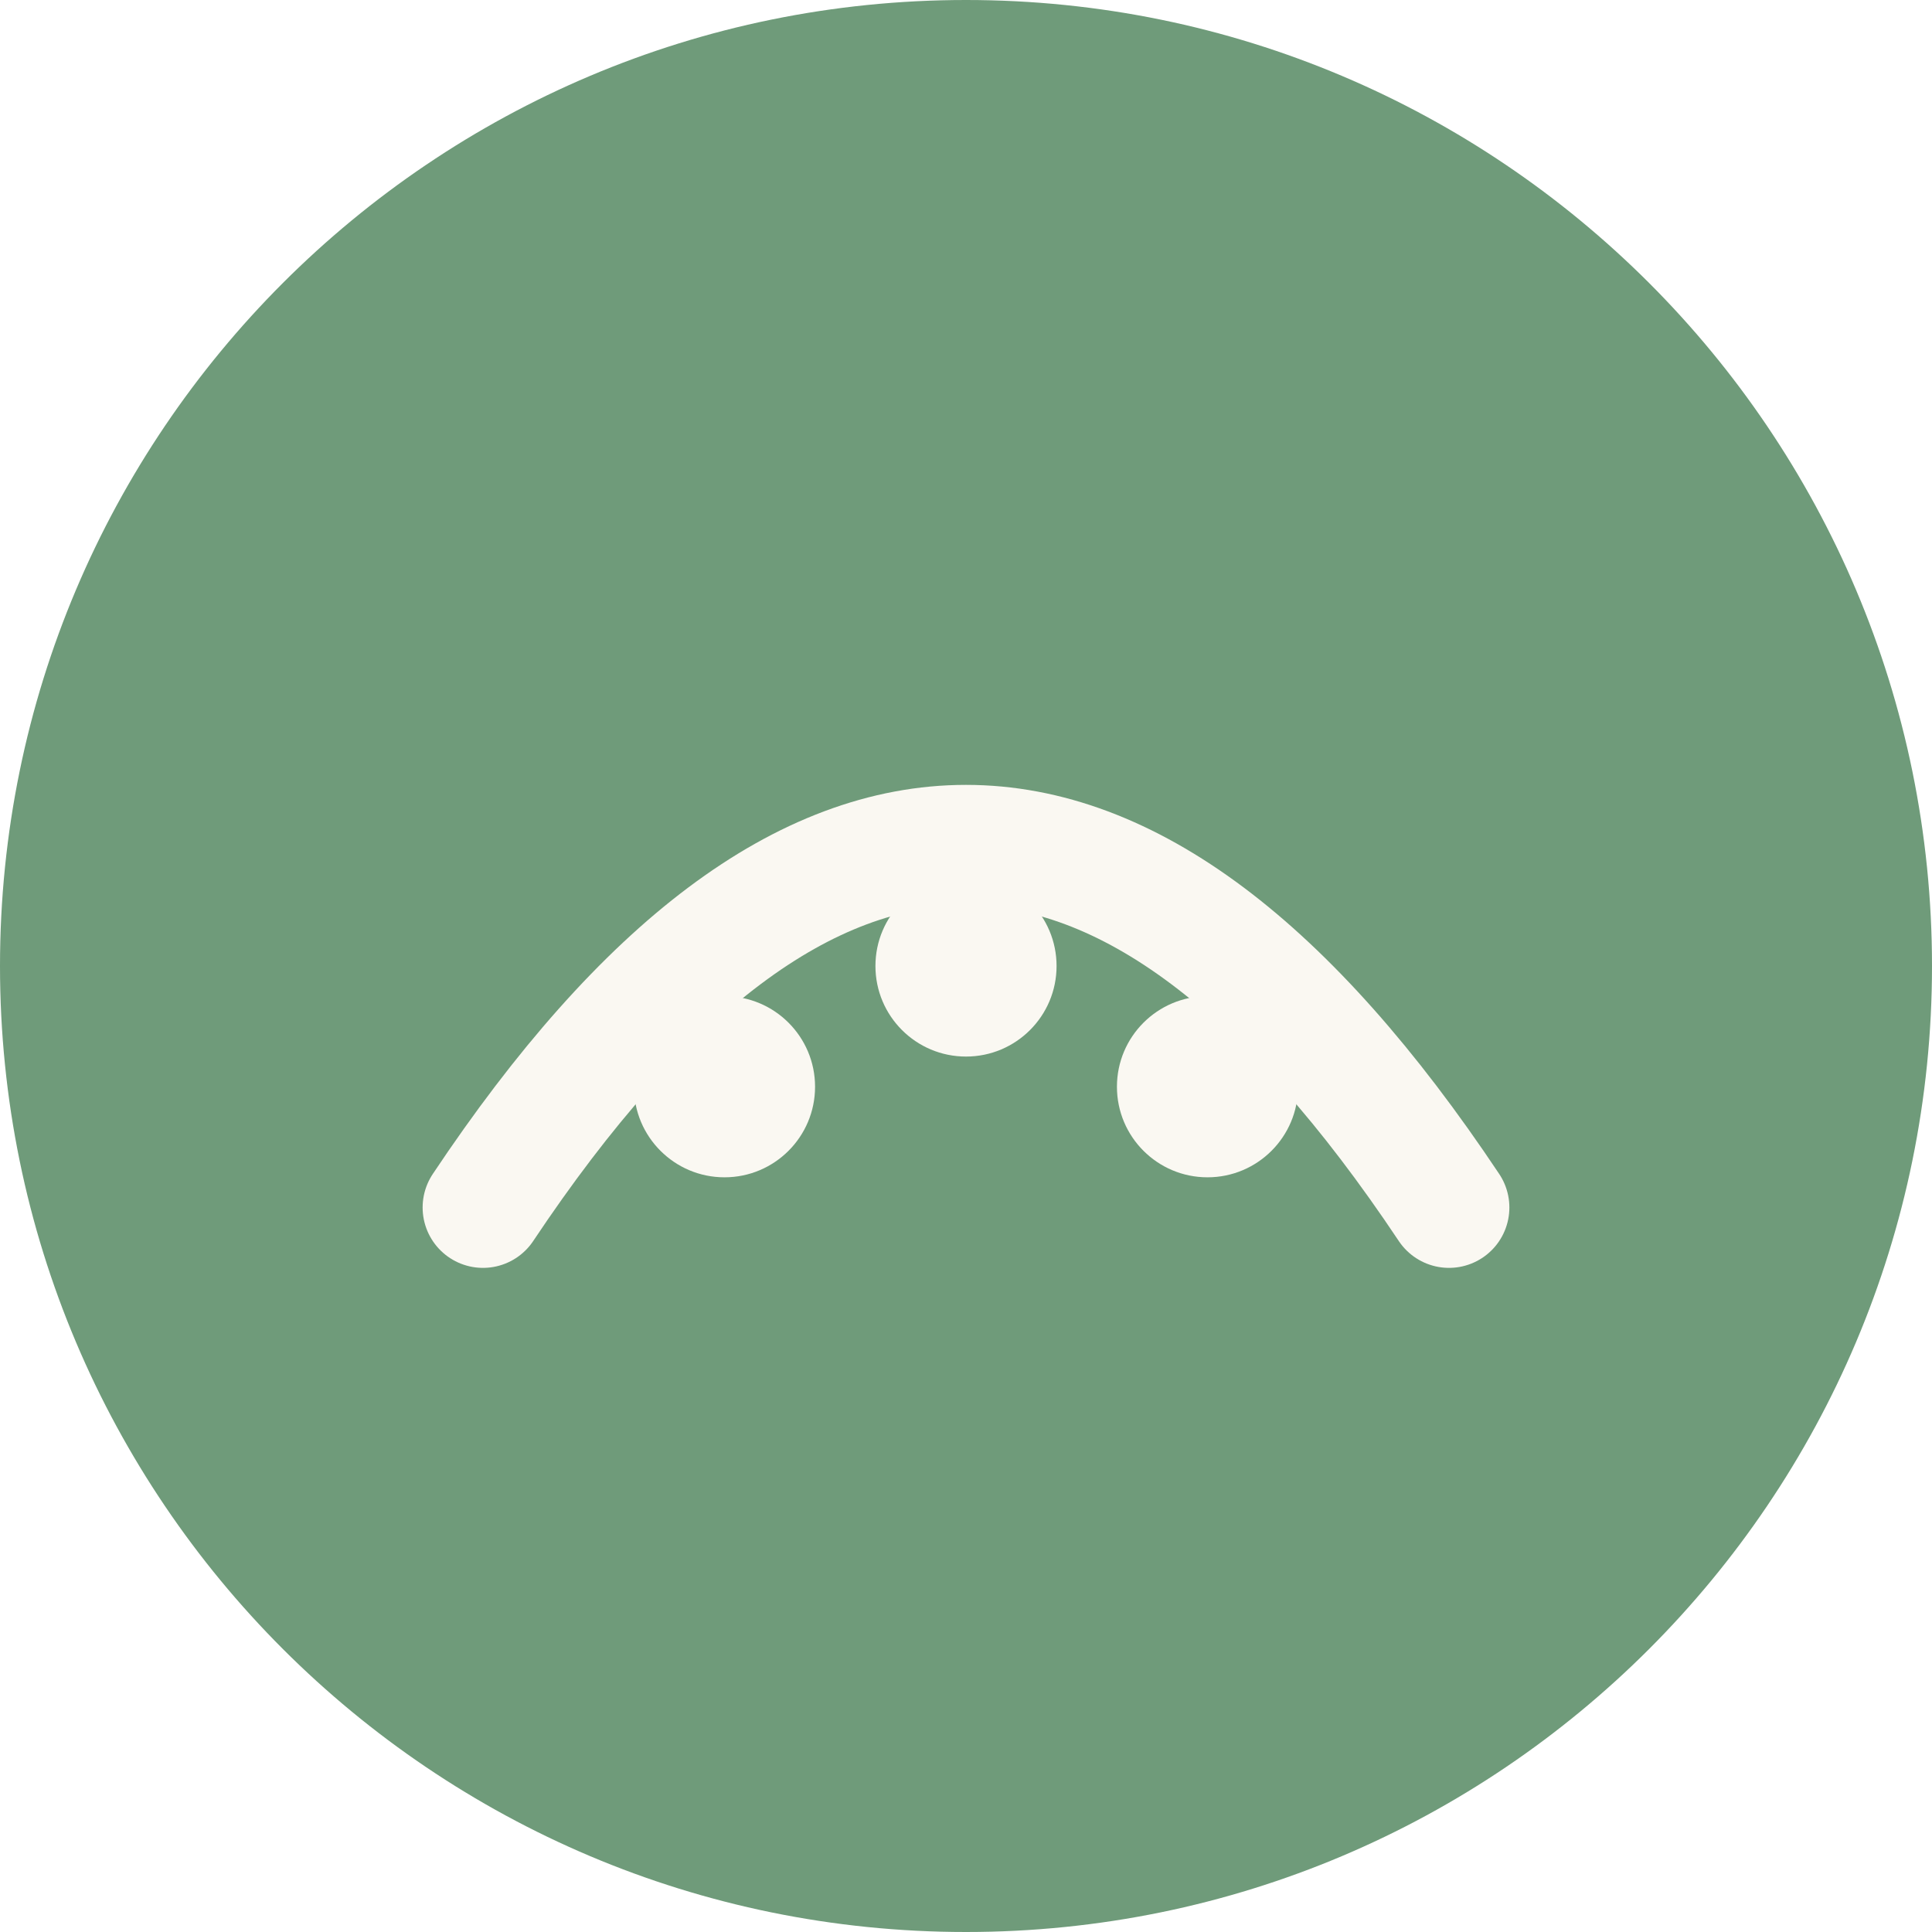
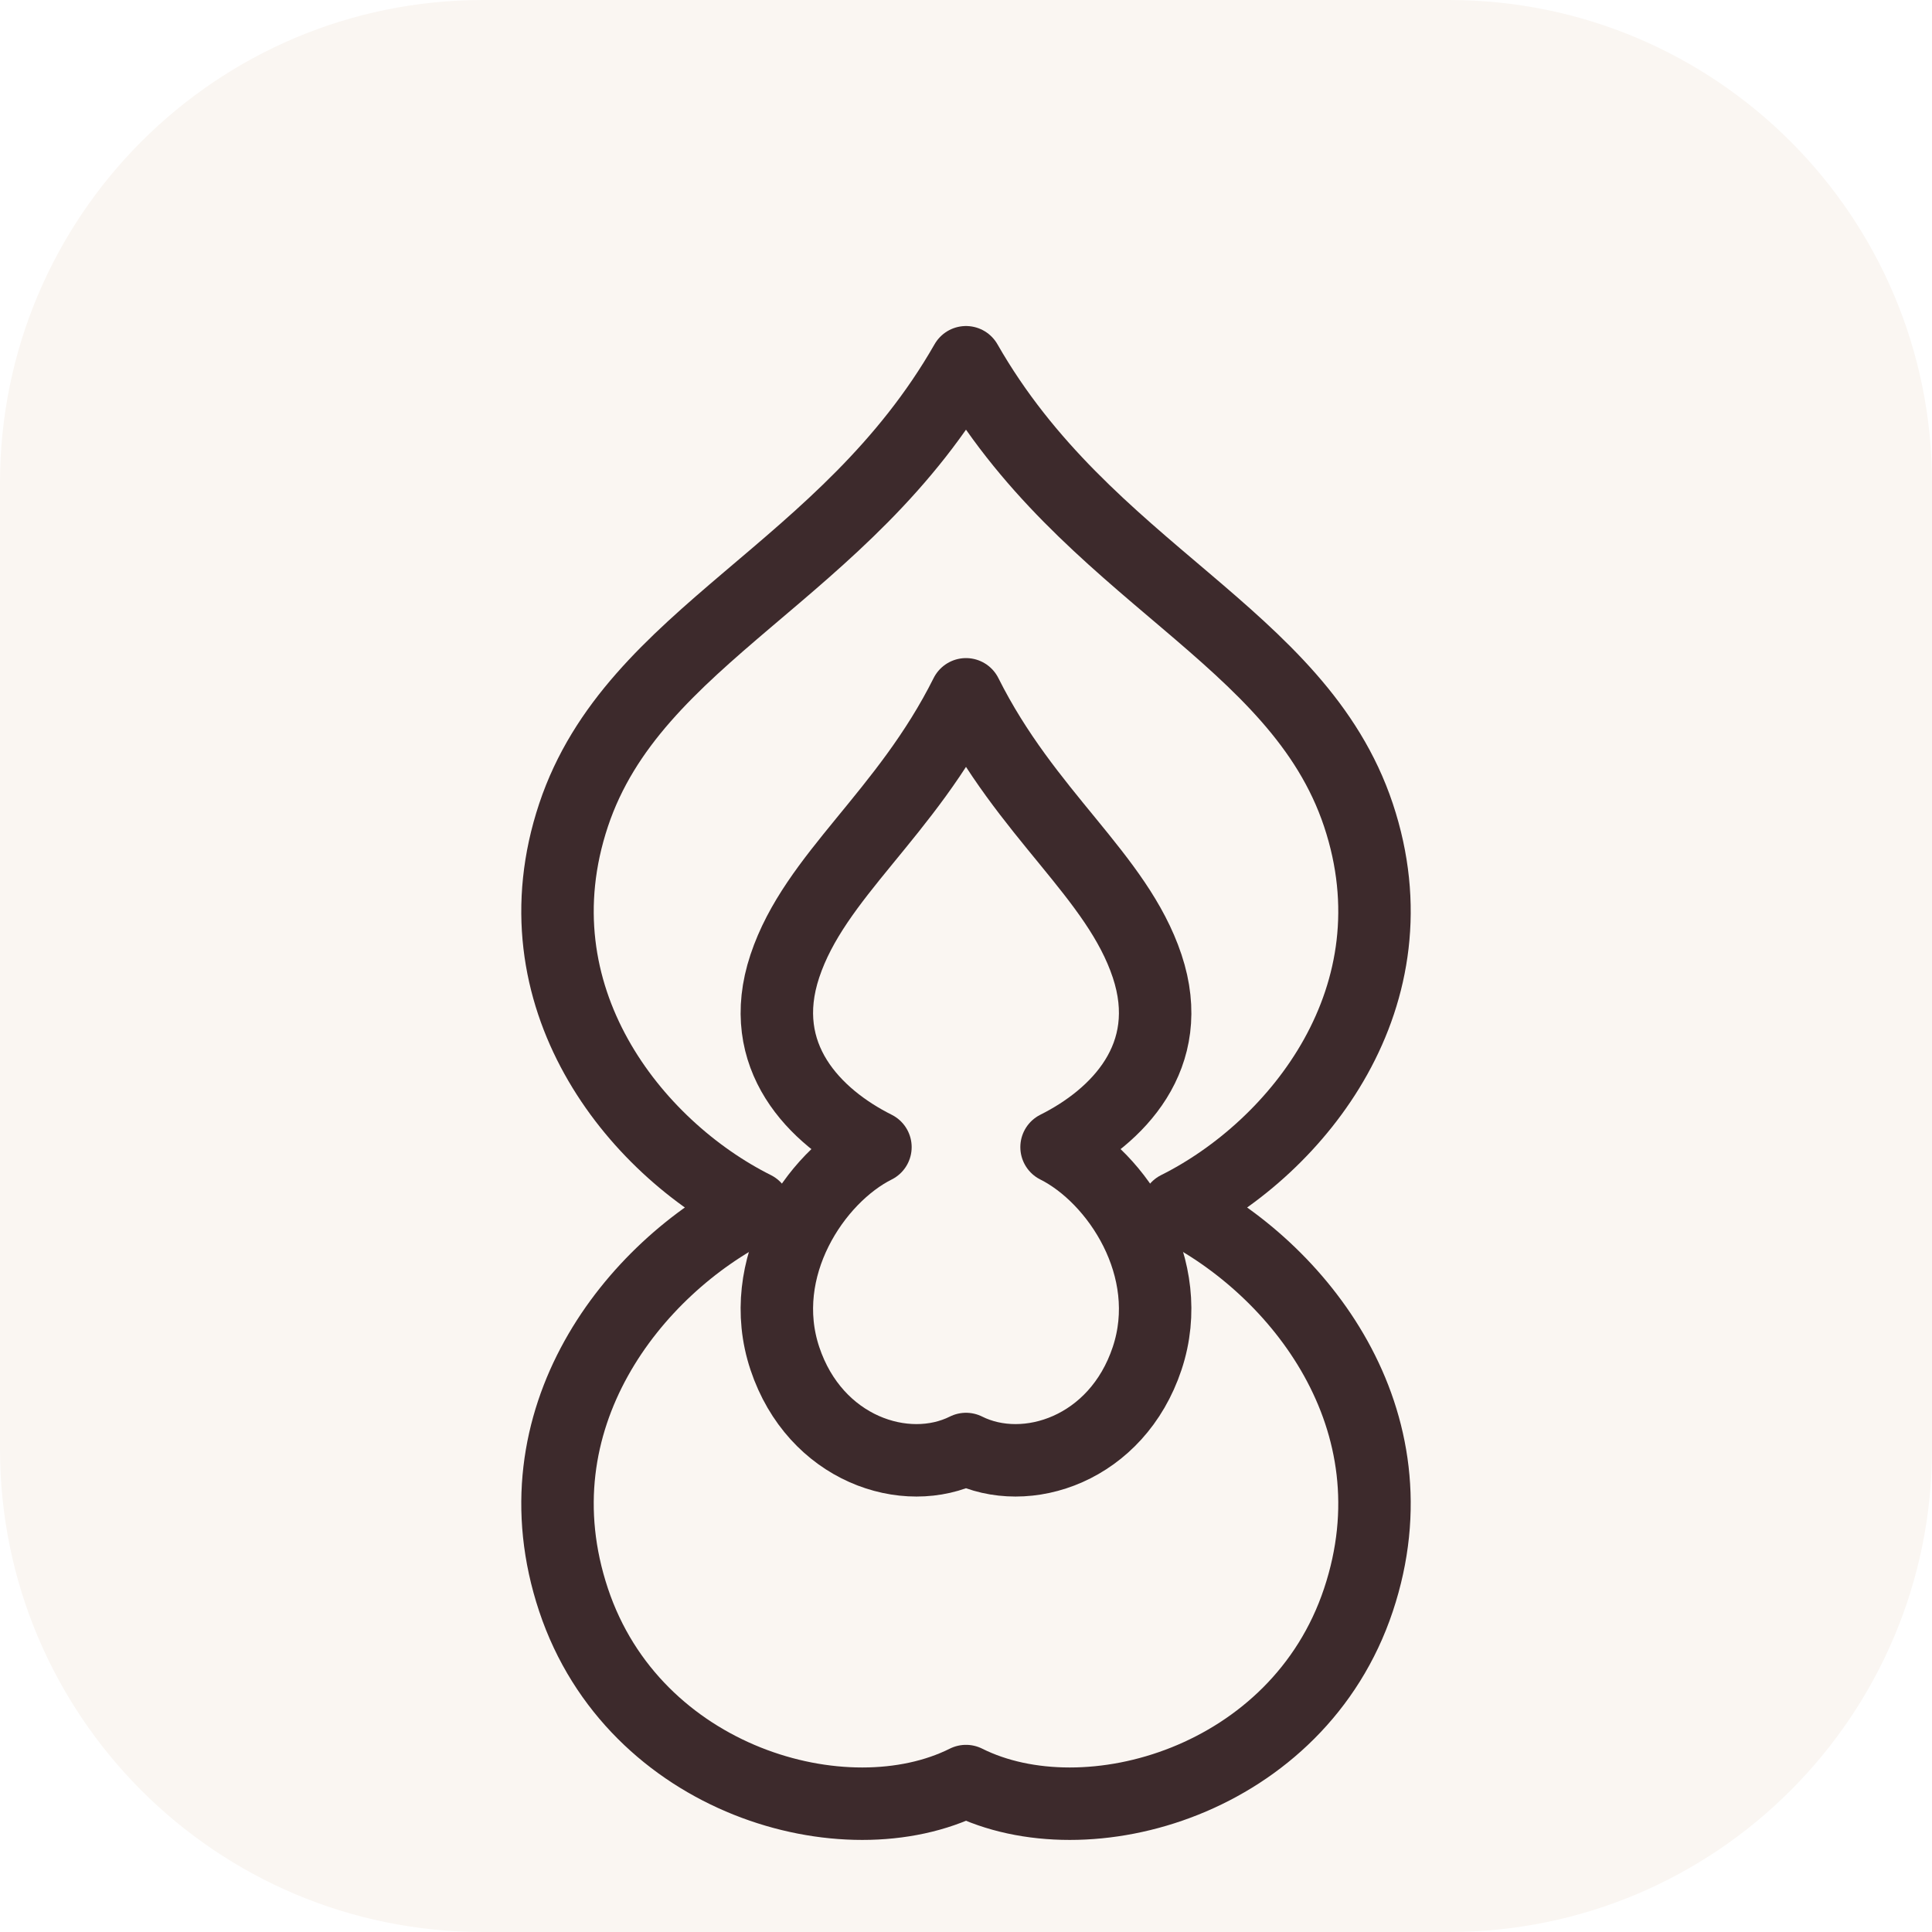
- <svg xmlns="http://www.w3.org/2000/svg" viewBox="0 0 32 32" role="img" aria-label="BakEM">
-   <circle cx="16" cy="16" r="16" fill="#6F9B7A" />
-   <path d="M8 20 Q16 8 24 20" stroke="#FAF8F2" stroke-width="2" fill="none" stroke-linecap="round" />
-   <circle cx="12" cy="18" r="1.5" fill="#FAF8F2" />
-   <circle cx="16" cy="16" r="1.5" fill="#FAF8F2" />
-   <circle cx="20" cy="18" r="1.5" fill="#FAF8F2" />
+ <svg xmlns="http://www.w3.org/2000/svg" viewBox="0 0 32 32" role="img" aria-label="Ivory Rose Cake Company">
+   <rect width="32" height="32" rx="8" fill="#FAF6F2" />
+   <g transform="translate(4 3)" fill="none" stroke="#3D2A2C" stroke-width="1.2" stroke-linejoin="round">
+     <path d="M12 3C10 6.5 6.5 7.5 5.5 10.5C4.5 13.5 6.5 16 8.5 17C6.5 18 4.5 20.5 5.5 23.5C6.5 26.5 10 27.5 12 26.5C14 27.5 17.5 26.5 18.5 23.5C19.5 20.5 17.5 18 15.5 17C17.5 16 19.5 13.5 18.5 10.5C17.5 7.5 14 6.5 12 3Z" />
+     <path d="M12 8.5C11 10.5 9.5 11.5 9 13C8.5 14.5 9.5 15.5 10.5 16C9.5 16.5 8.5 18 9 19.5C9.5 21 11 21.5 12 21C13 21.5 14.5 21 15 19.5C15.5 18 14.5 16.5 13.5 16C14.5 15.5 15.5 14.5 15 13C14.5 11.5 13 10.5 12 8.5Z" />
+   </g>
</svg>
